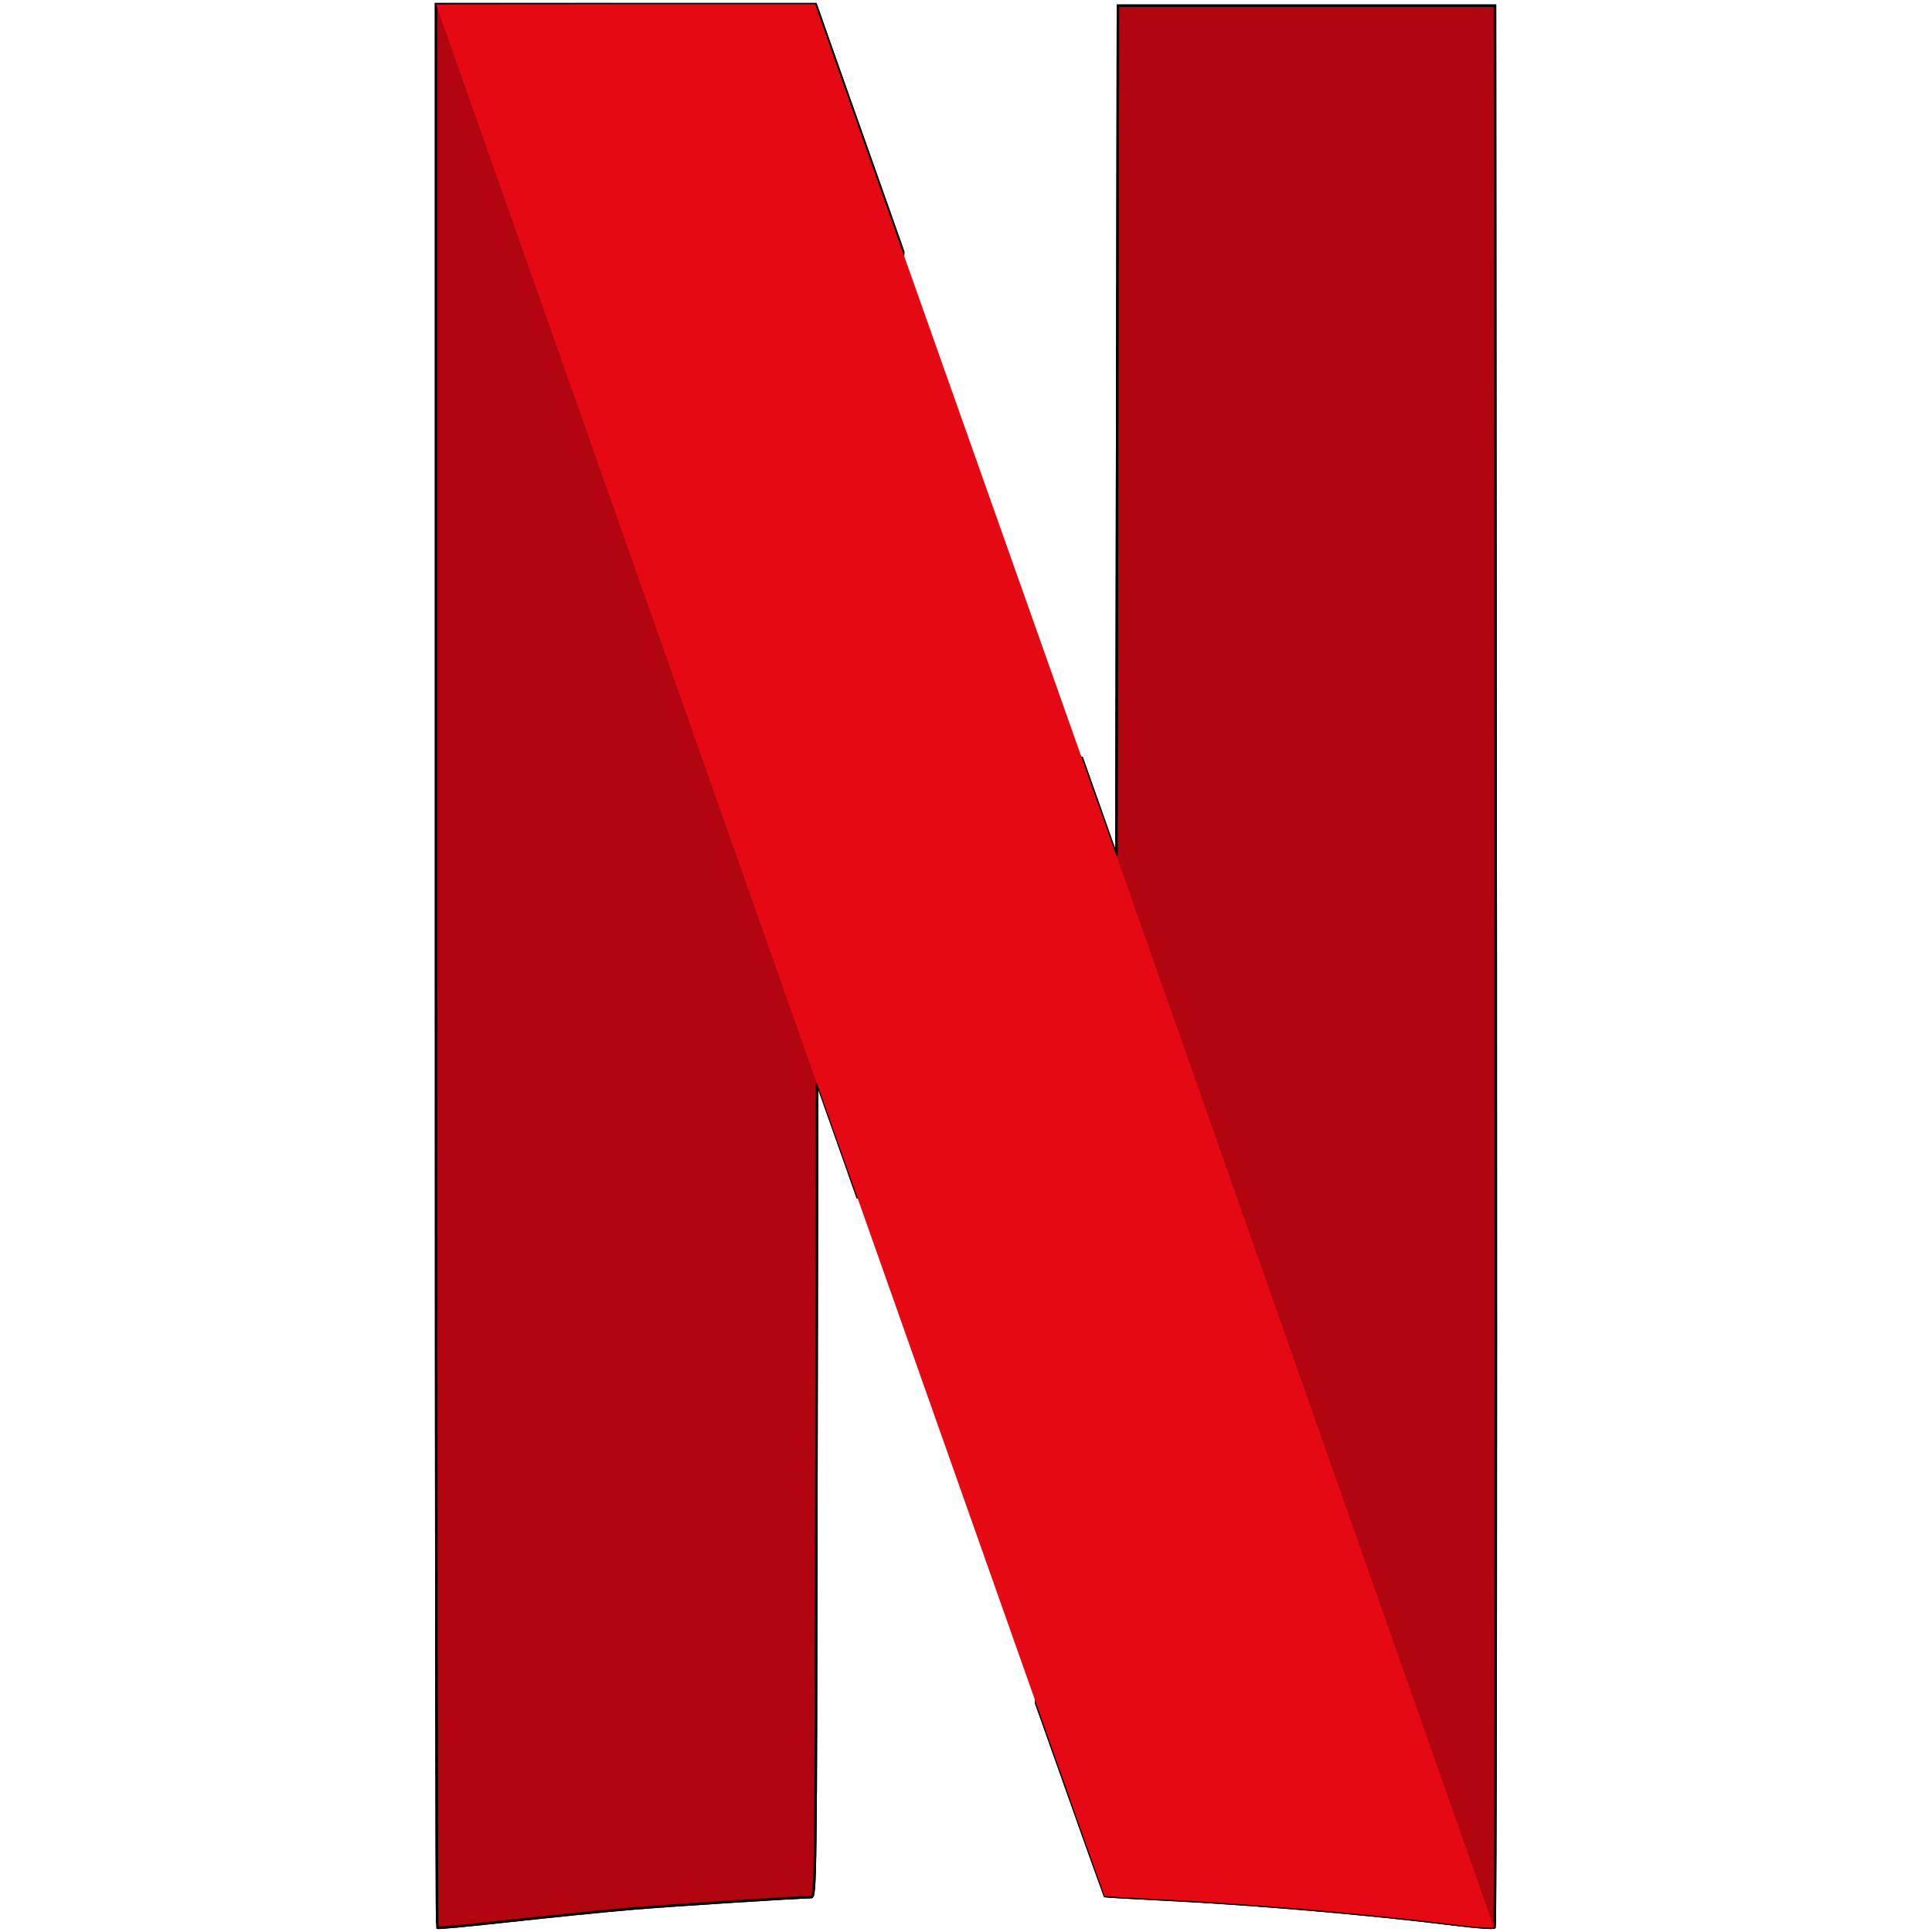
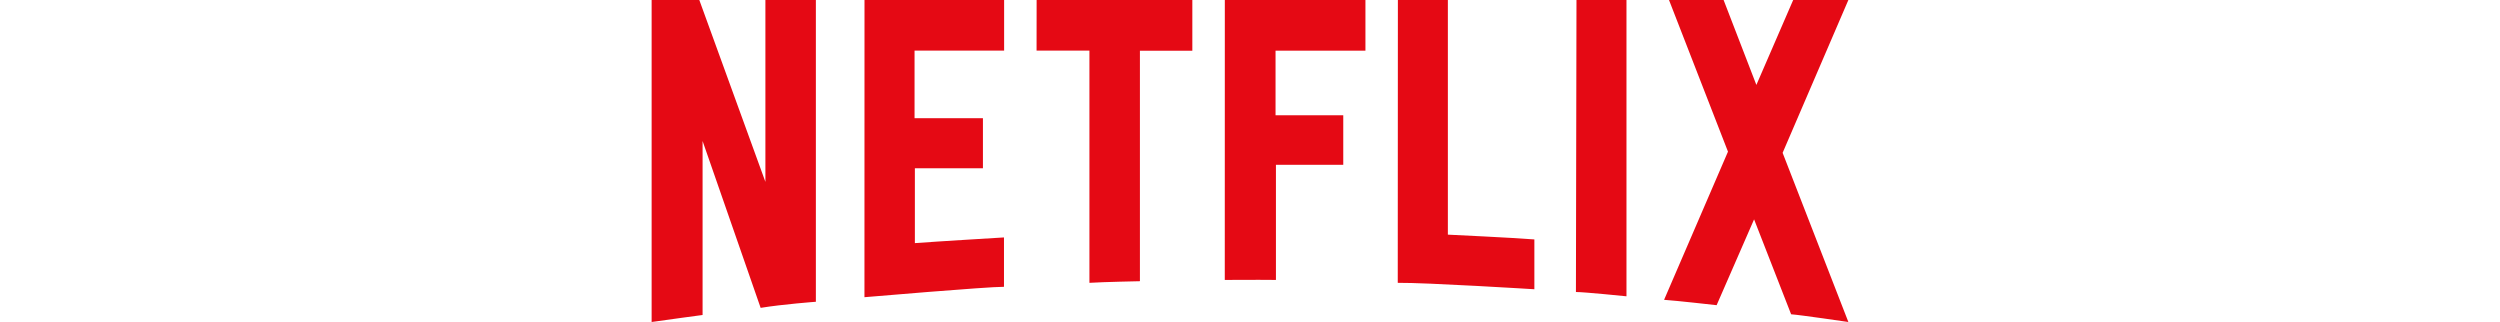
- <svg xmlns="http://www.w3.org/2000/svg" width="800px" height="800px" viewBox="-49.6 0 222 222" id="svg2">
-   <style>.st0{fill:#b1060f;stroke:#000}.st1{fill:url(#path5719_1_)}.st2{fill:#e50914}</style>
-   <g id="layer1" transform="translate(12.495 6.756)">
-     <g id="g4182">
-       <g id="g5747" transform="translate(81.631 113.771) scale(.29074)">
-         <path id="path4155" class="st0" d="M-52.5-412.3l-.3 168-.3 168-13.8-39v-.1l-17.9 374c17.6 49.6 27 76.1 27.1 76.2.1.1 10.1.7 22.2 1.3 36.6 1.8 82 5.7 116.5 10 8 1 14.8 1.5 15.3 1.1s.6-171.4.5-380.1l-.3-379.4h-149z" />
-         <path id="path4157" class="st0" d="M-322-412.8V-33c0 208.9.2 380 .5 380.3.3.3 13.2-1 28.8-2.7 15.6-1.7 37.1-3.9 47.8-4.8 16.4-1.4 65.6-4.5 71.2-4.6 1.7 0 1.8-8.5 2-160.9l.3-160.9 11.9 33.6c1.8 5.2 2.4 6.8 4.2 11.9l17.9-373.9c-3.8-10.7-1.8-5.1-6.1-17.3-14.6-41.3-27-76.2-27.5-77.8l-1-2.8h-150z" />
-         <path id="path5715" class="st0" d="M-52.5-412.3l-.3 168-.3 168-13.8-39v-.1l-17.9 374c17.6 49.6 27 76.1 27.1 76.2.1.1 10.1.7 22.2 1.3 36.6 1.8 82 5.7 116.5 10 8 1 14.8 1.5 15.3 1.1s.6-171.4.5-380.1l-.3-379.4h-149z" />
-         <path id="path5717" class="st0" d="M-322-412.8V-33c0 208.9.2 380 .5 380.3.3.3 13.2-1 28.8-2.7 15.6-1.7 37.1-3.9 47.8-4.8 16.4-1.4 65.6-4.5 71.2-4.6 1.7 0 1.8-8.5 2-160.9l.3-160.9 11.9 33.6c1.8 5.2 2.4 6.8 4.2 11.9l17.9-373.9c-3.8-10.7-1.8-5.1-6.1-17.3-14.6-41.3-27-76.2-27.5-77.8l-1-2.8h-150z" />
-         <radialGradient id="path5719_1_" cx="18038.016" cy="-146.44" r="368.717" gradientTransform="matrix(.07072 -.02449 -.897 -2.5906 -1526.665 25.194)" gradientUnits="userSpaceOnUse">
-           <stop offset="0" />
-           <stop offset="1" stop-opacity="0" />
-         </radialGradient>
-         <path id="path5719" class="st1" d="M-322-412.8v213.2l150.2 398.4c0-9.1 0-14.1.1-24.5l.3-160.9 11.9 33.6C-93.5 234.2-58 334.6-57.8 334.8c.1.1 10.1.7 22.2 1.3 36.6 1.8 82 5.7 116.5 10 8 1 14.8 1.5 15.3 1.1.3-.3.5-84.1.5-202.4L-52.7-285l-.1 40.7-.3 168-13.8-39c-13.5-38.1-22.5-63.6-76.8-217-14.6-41.3-27-76.2-27.5-77.8l-1-2.8H-322v.1z" />
-         <path id="path5721" class="st2" d="M-322-412.8l150.5 426.5v-.2l11.9 33.6C-93.5 234.2-58 334.6-57.8 334.8c.1.1 10.1.7 22.2 1.3 36.6 1.8 82 5.7 116.5 10 7.9 1 14.8 1.5 15.2 1.1L-53.1-76.4v.1l-13.8-39c-13.5-38.1-22.5-63.6-76.8-217-14.6-41.3-27-76.2-27.5-77.8l-1-2.8h-74.9l-74.9.1z" />
-       </g>
-     </g>
-   </g>
+ <svg xmlns="http://www.w3.org/2000/svg" clip-rule="evenodd" fill-rule="evenodd" height="322" stroke-linejoin="round" stroke-miterlimit="2" viewBox="138.102 310.001 2085.003 561" width="2500">
+   <path d="m138.102 310.001h83.062l115.159 316.867v-316.867h87.916v525.751s-57.116 4.207-96.216 10.61l-101.149-290.704v303.132s-68.274 9.157-88.772 12.211zm370.789 517.79s214.772-18.353 243.096-18.112v-86.015s-122.362 7.348-155.254 9.904v-130.353h118.57v-87.315h-119.132v-117.791h156.055v-88.108h-243.256zm299.964-517.79h271.281v88.337h-91.331v401.6s-63.461 1.256-87.966 2.813v-404.533h-92.086zm327.885 0h244.981v88.253h-156.615v112.618h117.983v86.296h-117.302v200.528s-49.802-.45-89.124-.007zm301.51 0h87.075v408.816s117.43 5.549 150.714 8.321v86.803s-189.226-11.732-238.011-11.19zm311.16 0h87.099v516.229s-73.922-7.56-88.058-7.475zm161.2 0h95.122l57.093 147.959 64.14-147.959h96.14l-114.555 266.281 114.555 294.719s-83.71-12.311-99.742-13.44l-64.531-165.386-65.273 149.529s-71.426-8.065-91.53-9.347l111.327-258.146z" fill="#e50914" />
</svg>
